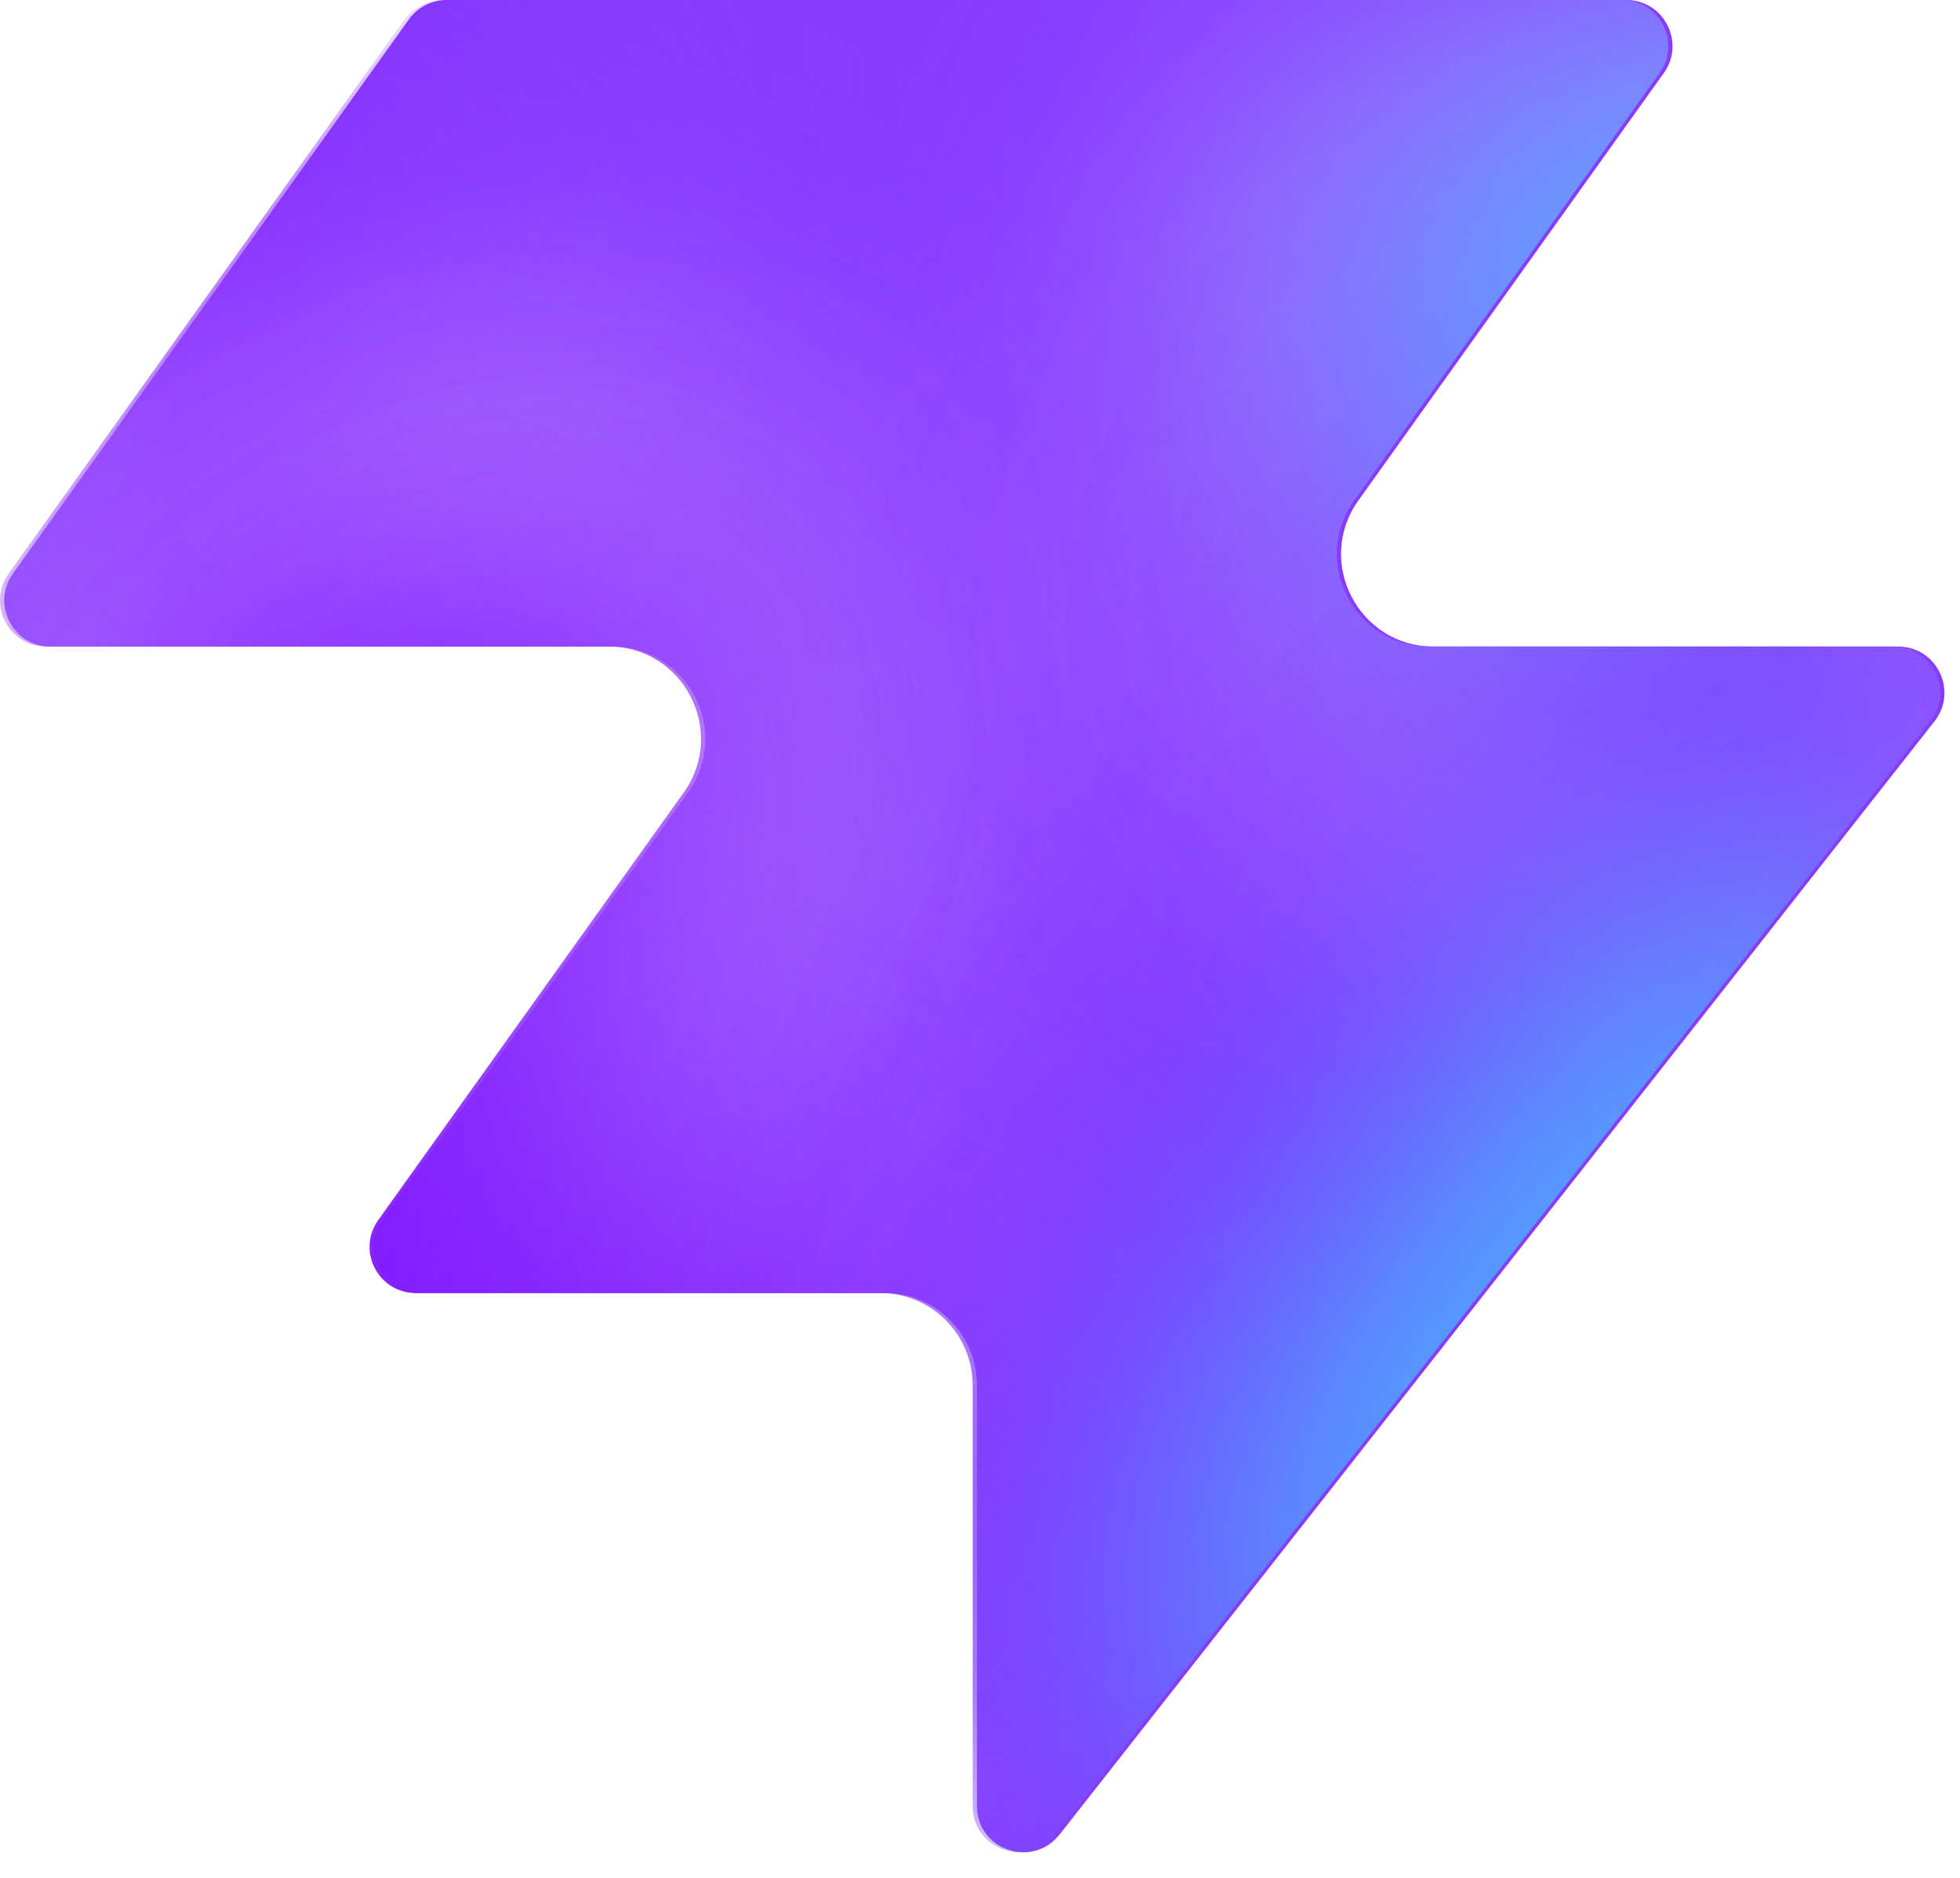
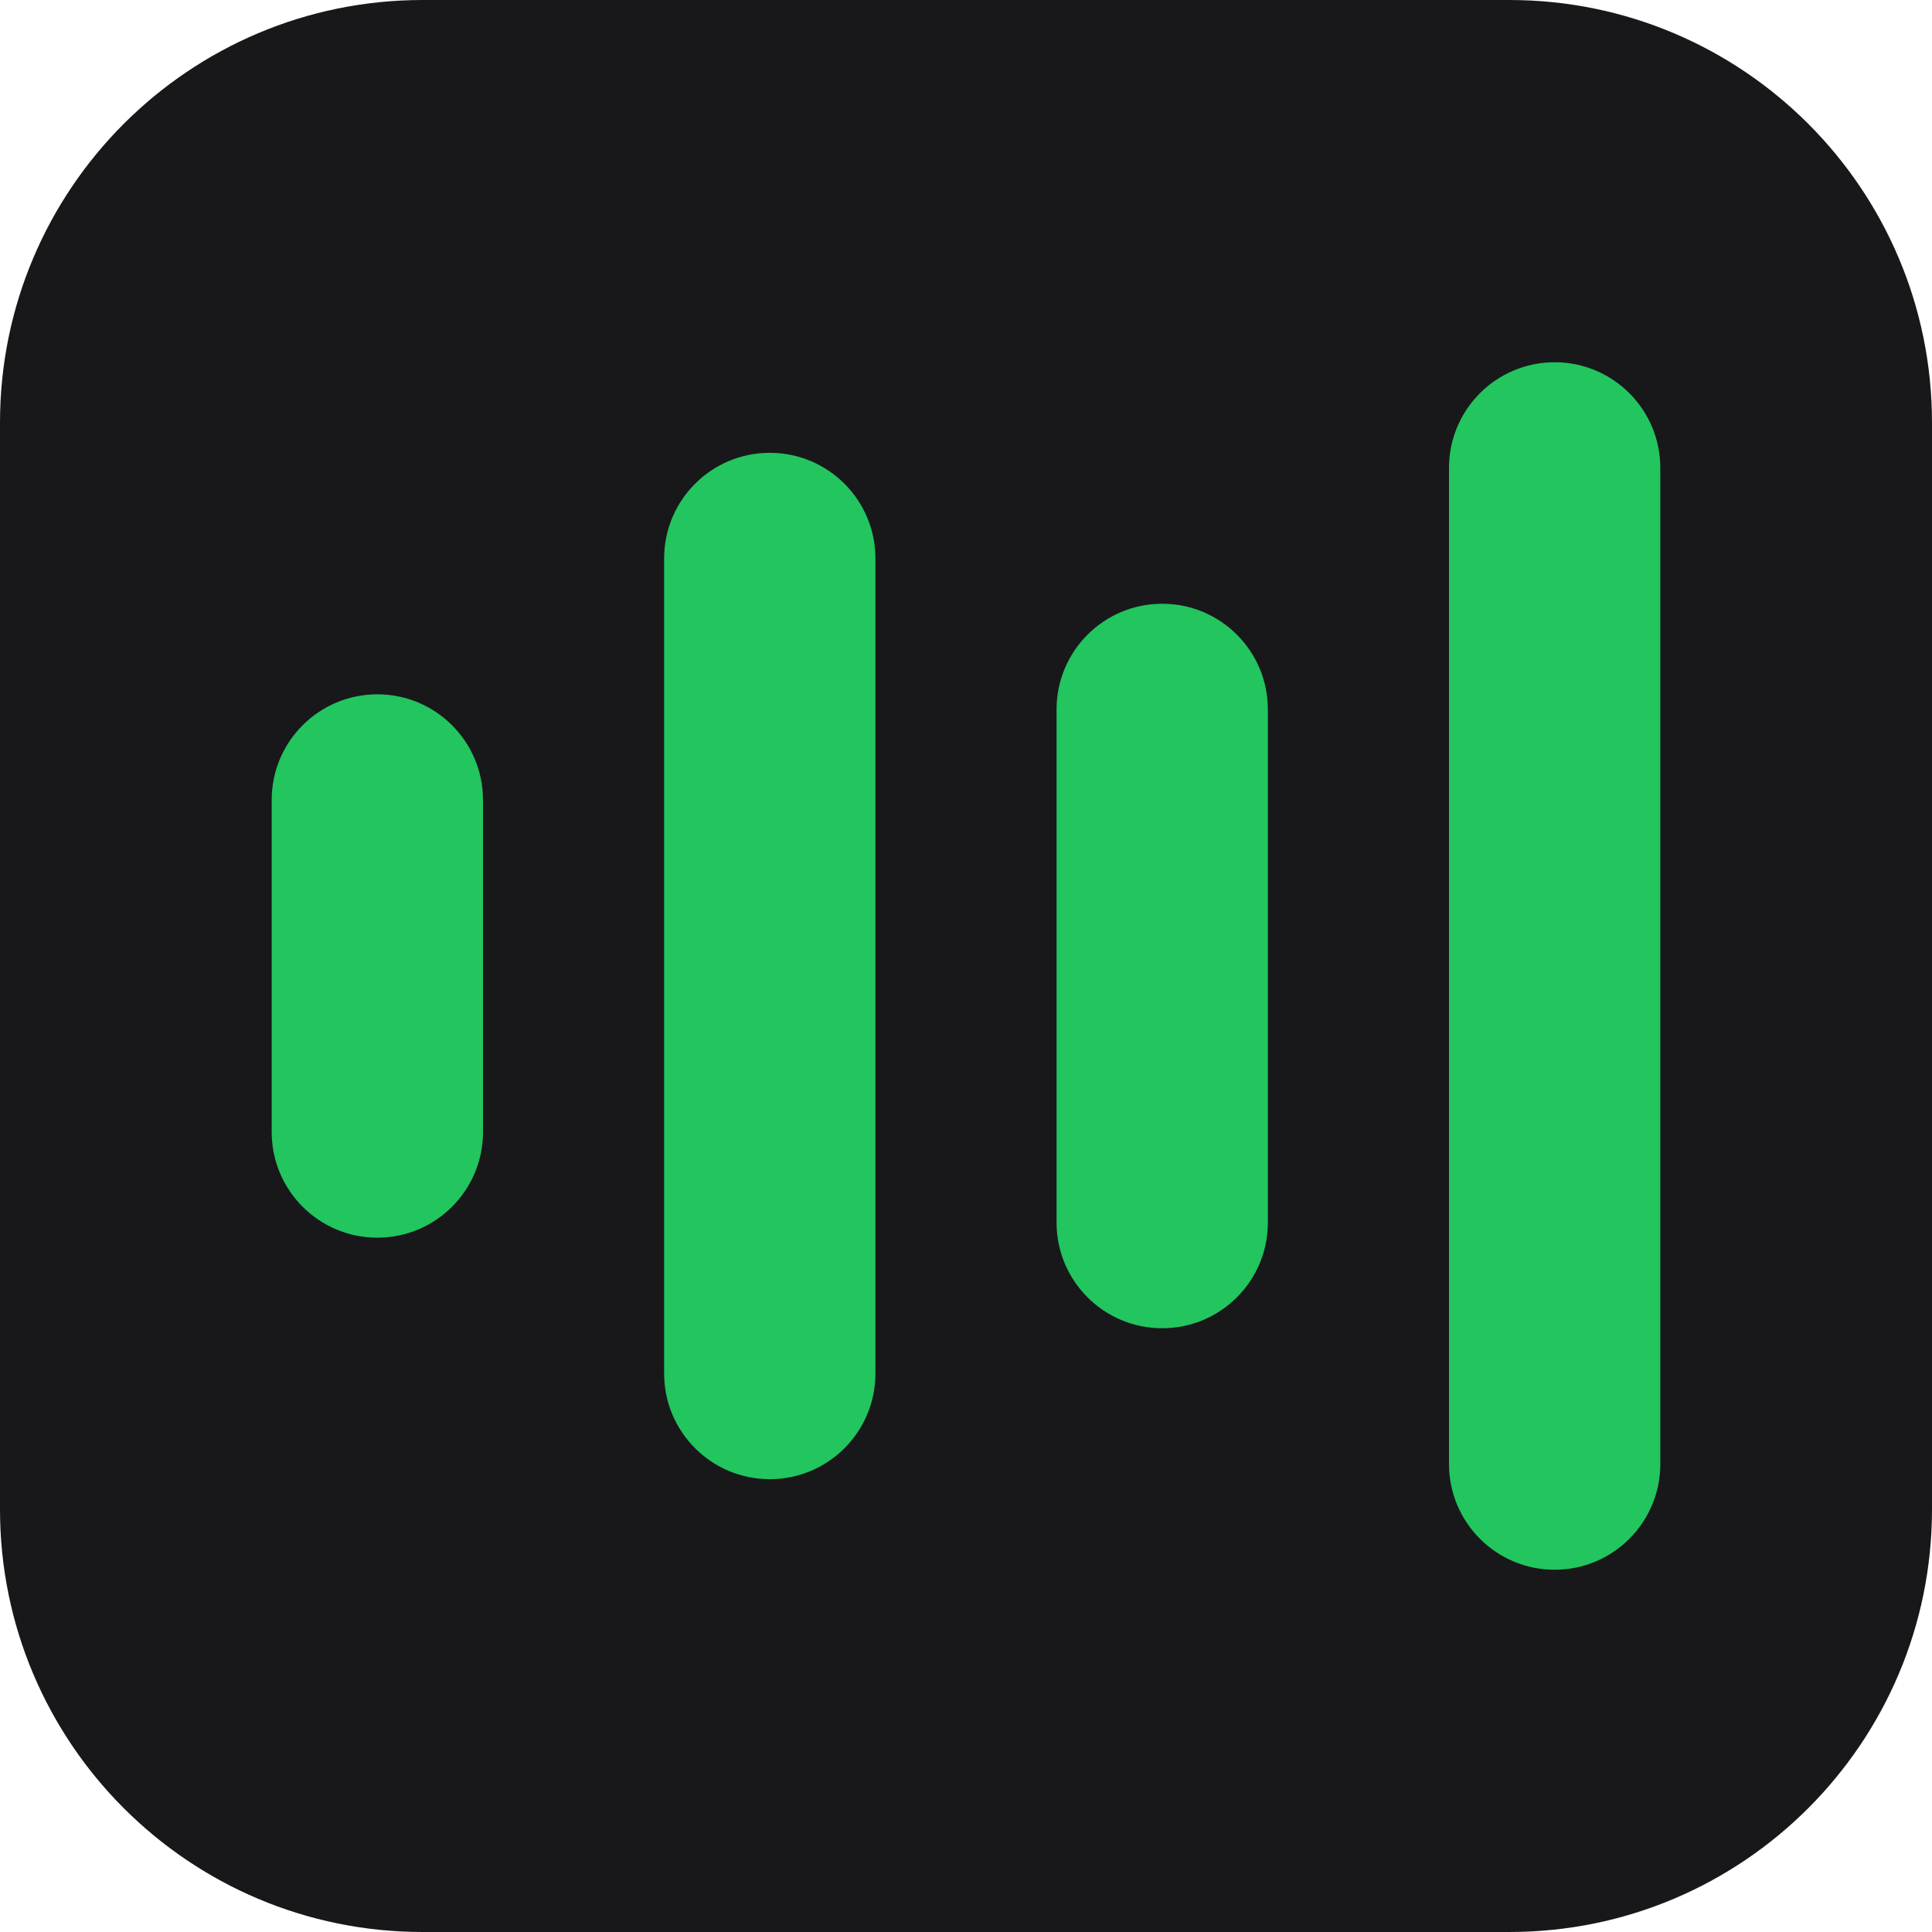
- <svg xmlns="http://www.w3.org/2000/svg" width="48" height="46" fill="none" viewBox="0 0 48 46">
-   <path fill="#863bff" d="M25.946 44.938c-.664.845-2.021.375-2.021-.698V33.937a2.26 2.26 0 0 0-2.262-2.262H10.287c-.92 0-1.456-1.04-.92-1.788l7.48-10.471c1.07-1.497 0-3.578-1.842-3.578H1.237c-.92 0-1.456-1.04-.92-1.788L10.013.474c.214-.297.556-.474.92-.474h28.894c.92 0 1.456 1.04.92 1.788l-7.48 10.471c-1.07 1.498 0 3.579 1.842 3.579h11.377c.943 0 1.473 1.088.89 1.83L25.947 44.94z" style="fill:#863bff;fill:color(display-p3 .525 .23 1);fill-opacity:1" />
-   <mask id="a" width="48" height="46" x="0" y="0" maskUnits="userSpaceOnUse" style="mask-type:alpha">
-     <path fill="#000" d="M25.842 44.938c-.664.844-2.021.375-2.021-.698V33.937a2.26 2.26 0 0 0-2.262-2.262H10.183c-.92 0-1.456-1.04-.92-1.788l7.48-10.471c1.07-1.498 0-3.579-1.842-3.579H1.133c-.92 0-1.456-1.04-.92-1.787L9.91.473c.214-.297.556-.474.92-.474h28.894c.92 0 1.456 1.04.92 1.788l-7.48 10.471c-1.07 1.498 0 3.578 1.842 3.578h11.377c.943 0 1.473 1.088.89 1.832L25.843 44.94z" style="fill:#000;fill-opacity:1" />
-   </mask>
-   <g mask="url(#a)">
-     <g filter="url(#b)">
-       <ellipse cx="5.508" cy="14.704" fill="#ede6ff" rx="5.508" ry="14.704" style="fill:#ede6ff;fill:color(display-p3 .927 .903 1);fill-opacity:1" transform="matrix(.00324 1 1 -.00324 -4.47 31.516)" />
-     </g>
-     <g filter="url(#c)">
-       <ellipse cx="10.399" cy="29.851" fill="#ede6ff" rx="10.399" ry="29.851" style="fill:#ede6ff;fill:color(display-p3 .927 .903 1);fill-opacity:1" transform="matrix(.00324 1 1 -.00324 -39.328 7.883)" />
-     </g>
-     <g filter="url(#d)">
-       <ellipse cx="5.508" cy="30.487" fill="#7e14ff" rx="5.508" ry="30.487" style="fill:#7e14ff;fill:color(display-p3 .492 .077 1);fill-opacity:1" transform="rotate(89.814 -25.913 -14.639)scale(1 -1)" />
-     </g>
-     <g filter="url(#e)">
-       <ellipse cx="5.508" cy="30.599" fill="#7e14ff" rx="5.508" ry="30.599" style="fill:#7e14ff;fill:color(display-p3 .492 .077 1);fill-opacity:1" transform="rotate(89.814 -32.644 -3.334)scale(1 -1)" />
-     </g>
-     <g filter="url(#f)">
-       <ellipse cx="5.508" cy="30.599" fill="#7e14ff" rx="5.508" ry="30.599" style="fill:#7e14ff;fill:color(display-p3 .492 .077 1);fill-opacity:1" transform="matrix(.00324 1 1 -.00324 -34.34 30.47)" />
-     </g>
-     <g filter="url(#g)">
-       <ellipse cx="14.072" cy="22.078" fill="#ede6ff" rx="14.072" ry="22.078" style="fill:#ede6ff;fill:color(display-p3 .927 .903 1);fill-opacity:1" transform="rotate(93.35 24.506 48.493)scale(-1 1)" />
-     </g>
-     <g filter="url(#h)">
-       <ellipse cx="3.47" cy="21.501" fill="#7e14ff" rx="3.47" ry="21.501" style="fill:#7e14ff;fill:color(display-p3 .492 .077 1);fill-opacity:1" transform="rotate(89.009 28.708 47.59)scale(-1 1)" />
-     </g>
-     <g filter="url(#i)">
-       <ellipse cx="3.47" cy="21.501" fill="#7e14ff" rx="3.47" ry="21.501" style="fill:#7e14ff;fill:color(display-p3 .492 .077 1);fill-opacity:1" transform="rotate(89.009 28.708 47.59)scale(-1 1)" />
-     </g>
-     <g filter="url(#j)">
-       <ellipse cx=".387" cy="8.972" fill="#7e14ff" rx="4.407" ry="29.108" style="fill:#7e14ff;fill:color(display-p3 .492 .077 1);fill-opacity:1" transform="rotate(39.51 .387 8.972)" />
-     </g>
-     <g filter="url(#k)">
-       <ellipse cx="47.523" cy="-6.092" fill="#7e14ff" rx="4.407" ry="29.108" style="fill:#7e14ff;fill:color(display-p3 .492 .077 1);fill-opacity:1" transform="rotate(37.892 47.523 -6.092)" />
-     </g>
-     <g filter="url(#l)">
-       <ellipse cx="41.412" cy="6.333" fill="#47bfff" rx="5.971" ry="9.665" style="fill:#47bfff;fill:color(display-p3 .28 .748 1);fill-opacity:1" transform="rotate(37.892 41.412 6.333)" />
-     </g>
-     <g filter="url(#m)">
-       <ellipse cx="-1.879" cy="38.332" fill="#7e14ff" rx="4.407" ry="29.108" style="fill:#7e14ff;fill:color(display-p3 .492 .077 1);fill-opacity:1" transform="rotate(37.892 -1.88 38.332)" />
-     </g>
-     <g filter="url(#n)">
-       <ellipse cx="-1.879" cy="38.332" fill="#7e14ff" rx="4.407" ry="29.108" style="fill:#7e14ff;fill:color(display-p3 .492 .077 1);fill-opacity:1" transform="rotate(37.892 -1.88 38.332)" />
-     </g>
-     <g filter="url(#o)">
-       <ellipse cx="35.651" cy="29.907" fill="#7e14ff" rx="4.407" ry="29.108" style="fill:#7e14ff;fill:color(display-p3 .492 .077 1);fill-opacity:1" transform="rotate(37.892 35.651 29.907)" />
-     </g>
-     <g filter="url(#p)">
-       <ellipse cx="38.418" cy="32.4" fill="#47bfff" rx="5.971" ry="15.297" style="fill:#47bfff;fill:color(display-p3 .28 .748 1);fill-opacity:1" transform="rotate(37.892 38.418 32.4)" />
-     </g>
-   </g>
-   <defs>
-     <filter id="b" width="60.045" height="41.654" x="-19.77" y="16.149" color-interpolation-filters="sRGB" filterUnits="userSpaceOnUse">
-       <feFlood flood-opacity="0" result="BackgroundImageFix" />
-       <feBlend in="SourceGraphic" in2="BackgroundImageFix" result="shape" />
-       <feGaussianBlur result="effect1_foregroundBlur_2002_17158" stdDeviation="7.659" />
-     </filter>
-     <filter id="c" width="90.34" height="51.437" x="-54.613" y="-7.533" color-interpolation-filters="sRGB" filterUnits="userSpaceOnUse">
-       <feFlood flood-opacity="0" result="BackgroundImageFix" />
-       <feBlend in="SourceGraphic" in2="BackgroundImageFix" result="shape" />
-       <feGaussianBlur result="effect1_foregroundBlur_2002_17158" stdDeviation="7.659" />
-     </filter>
-     <filter id="d" width="79.355" height="29.4" x="-49.64" y="2.03" color-interpolation-filters="sRGB" filterUnits="userSpaceOnUse">
-       <feFlood flood-opacity="0" result="BackgroundImageFix" />
-       <feBlend in="SourceGraphic" in2="BackgroundImageFix" result="shape" />
-       <feGaussianBlur result="effect1_foregroundBlur_2002_17158" stdDeviation="4.596" />
-     </filter>
-     <filter id="e" width="79.579" height="29.4" x="-45.045" y="20.029" color-interpolation-filters="sRGB" filterUnits="userSpaceOnUse">
-       <feFlood flood-opacity="0" result="BackgroundImageFix" />
-       <feBlend in="SourceGraphic" in2="BackgroundImageFix" result="shape" />
-       <feGaussianBlur result="effect1_foregroundBlur_2002_17158" stdDeviation="4.596" />
-     </filter>
-     <filter id="f" width="79.579" height="29.4" x="-43.513" y="21.178" color-interpolation-filters="sRGB" filterUnits="userSpaceOnUse">
-       <feFlood flood-opacity="0" result="BackgroundImageFix" />
-       <feBlend in="SourceGraphic" in2="BackgroundImageFix" result="shape" />
-       <feGaussianBlur result="effect1_foregroundBlur_2002_17158" stdDeviation="4.596" />
-     </filter>
-     <filter id="g" width="74.749" height="58.852" x="15.756" y="-17.901" color-interpolation-filters="sRGB" filterUnits="userSpaceOnUse">
-       <feFlood flood-opacity="0" result="BackgroundImageFix" />
-       <feBlend in="SourceGraphic" in2="BackgroundImageFix" result="shape" />
-       <feGaussianBlur result="effect1_foregroundBlur_2002_17158" stdDeviation="7.659" />
-     </filter>
-     <filter id="h" width="61.377" height="25.362" x="23.548" y="2.284" color-interpolation-filters="sRGB" filterUnits="userSpaceOnUse">
-       <feFlood flood-opacity="0" result="BackgroundImageFix" />
-       <feBlend in="SourceGraphic" in2="BackgroundImageFix" result="shape" />
-       <feGaussianBlur result="effect1_foregroundBlur_2002_17158" stdDeviation="4.596" />
-     </filter>
-     <filter id="i" width="61.377" height="25.362" x="23.548" y="2.284" color-interpolation-filters="sRGB" filterUnits="userSpaceOnUse">
-       <feFlood flood-opacity="0" result="BackgroundImageFix" />
-       <feBlend in="SourceGraphic" in2="BackgroundImageFix" result="shape" />
-       <feGaussianBlur result="effect1_foregroundBlur_2002_17158" stdDeviation="4.596" />
-     </filter>
-     <filter id="j" width="56.045" height="63.649" x="-27.636" y="-22.853" color-interpolation-filters="sRGB" filterUnits="userSpaceOnUse">
-       <feFlood flood-opacity="0" result="BackgroundImageFix" />
-       <feBlend in="SourceGraphic" in2="BackgroundImageFix" result="shape" />
-       <feGaussianBlur result="effect1_foregroundBlur_2002_17158" stdDeviation="4.596" />
-     </filter>
-     <filter id="k" width="54.814" height="64.646" x="20.116" y="-38.415" color-interpolation-filters="sRGB" filterUnits="userSpaceOnUse">
-       <feFlood flood-opacity="0" result="BackgroundImageFix" />
-       <feBlend in="SourceGraphic" in2="BackgroundImageFix" result="shape" />
-       <feGaussianBlur result="effect1_foregroundBlur_2002_17158" stdDeviation="4.596" />
-     </filter>
-     <filter id="l" width="33.541" height="35.313" x="24.641" y="-11.323" color-interpolation-filters="sRGB" filterUnits="userSpaceOnUse">
-       <feFlood flood-opacity="0" result="BackgroundImageFix" />
-       <feBlend in="SourceGraphic" in2="BackgroundImageFix" result="shape" />
-       <feGaussianBlur result="effect1_foregroundBlur_2002_17158" stdDeviation="4.596" />
-     </filter>
-     <filter id="m" width="54.814" height="64.646" x="-29.286" y="6.009" color-interpolation-filters="sRGB" filterUnits="userSpaceOnUse">
-       <feFlood flood-opacity="0" result="BackgroundImageFix" />
-       <feBlend in="SourceGraphic" in2="BackgroundImageFix" result="shape" />
-       <feGaussianBlur result="effect1_foregroundBlur_2002_17158" stdDeviation="4.596" />
-     </filter>
-     <filter id="n" width="54.814" height="64.646" x="-29.286" y="6.009" color-interpolation-filters="sRGB" filterUnits="userSpaceOnUse">
-       <feFlood flood-opacity="0" result="BackgroundImageFix" />
-       <feBlend in="SourceGraphic" in2="BackgroundImageFix" result="shape" />
-       <feGaussianBlur result="effect1_foregroundBlur_2002_17158" stdDeviation="4.596" />
-     </filter>
-     <filter id="o" width="54.814" height="64.646" x="8.244" y="-2.416" color-interpolation-filters="sRGB" filterUnits="userSpaceOnUse">
-       <feFlood flood-opacity="0" result="BackgroundImageFix" />
-       <feBlend in="SourceGraphic" in2="BackgroundImageFix" result="shape" />
-       <feGaussianBlur result="effect1_foregroundBlur_2002_17158" stdDeviation="4.596" />
-     </filter>
-     <filter id="p" width="39.409" height="43.623" x="18.713" y="10.588" color-interpolation-filters="sRGB" filterUnits="userSpaceOnUse">
-       <feFlood flood-opacity="0" result="BackgroundImageFix" />
-       <feBlend in="SourceGraphic" in2="BackgroundImageFix" result="shape" />
-       <feGaussianBlur result="effect1_foregroundBlur_2002_17158" stdDeviation="4.596" />
-     </filter>
-   </defs>
+ <svg xmlns="http://www.w3.org/2000/svg" viewBox="0 0 64 64">
+   <rect width="64" height="64" rx="14" fill="#18181B" />
+   <rect x="9" y="23" width="7" height="18" rx="3.5" fill="#22C55E" />
+   <rect x="22" y="15" width="7" height="34" rx="3.5" fill="#22C55E" />
+   <rect x="35" y="20" width="7" height="24" rx="3.5" fill="#22C55E" />
+   <rect x="48" y="12" width="7" height="40" rx="3.5" fill="#22C55E" />
</svg>
